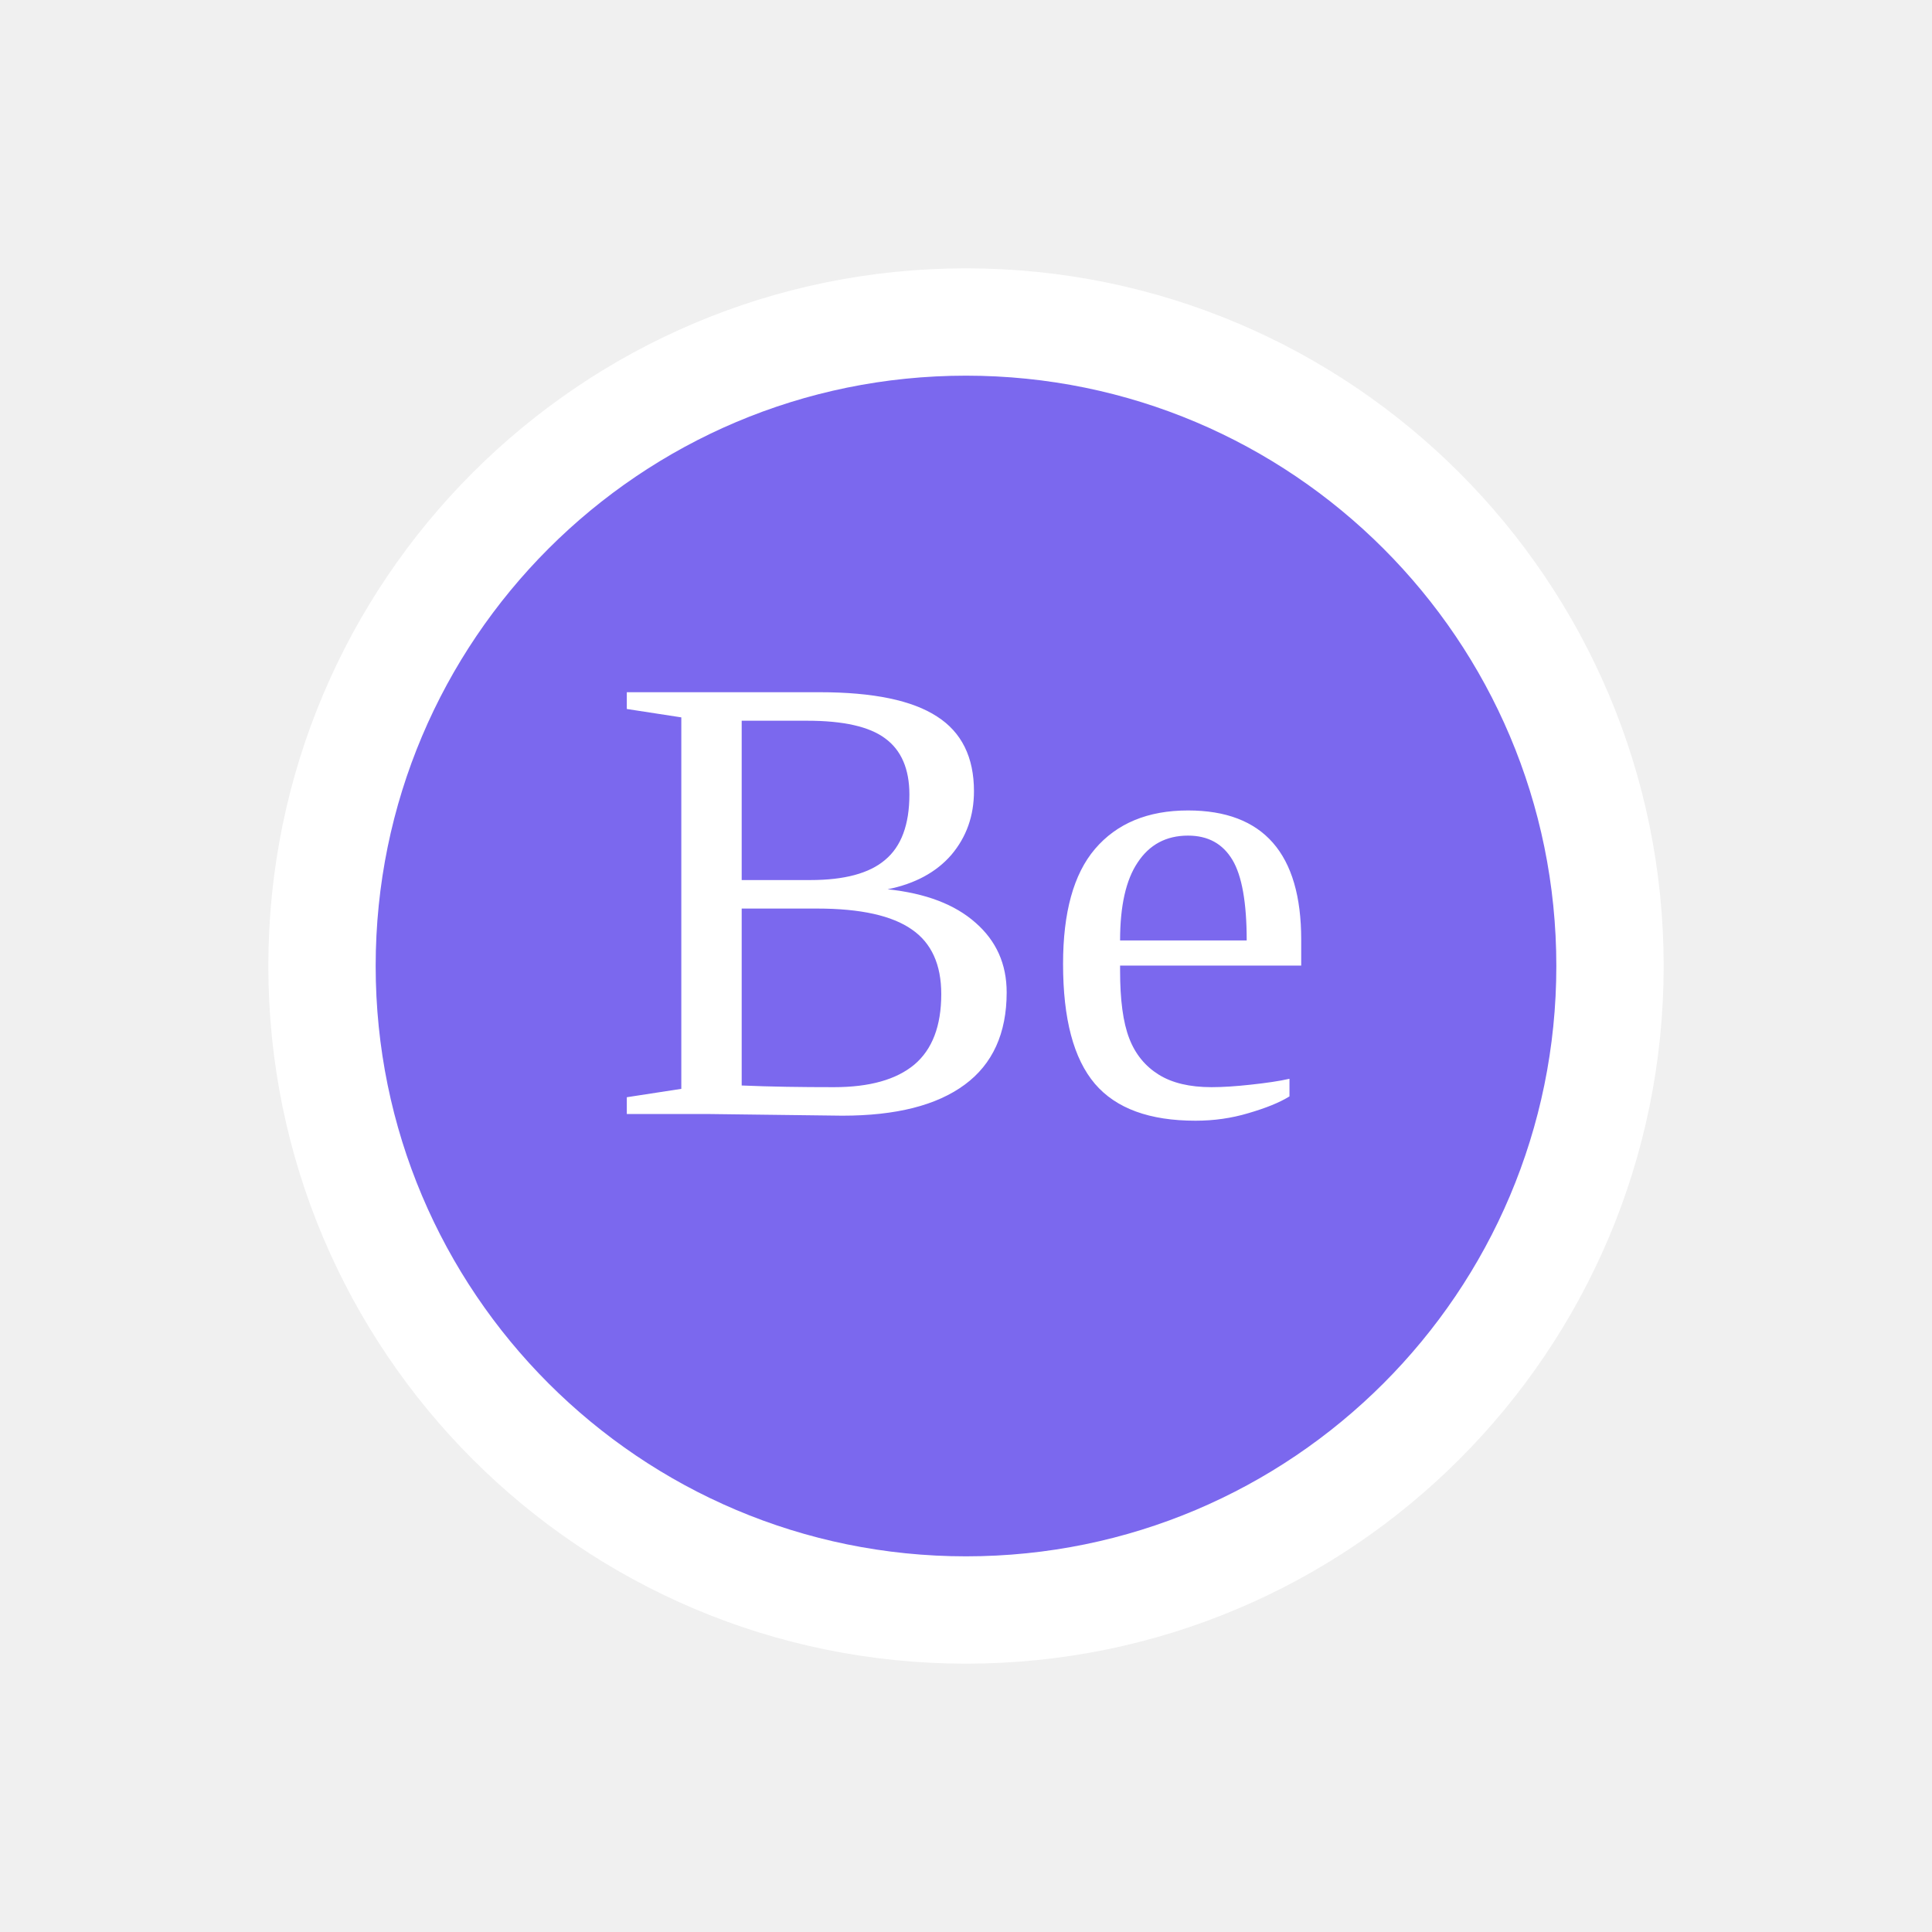
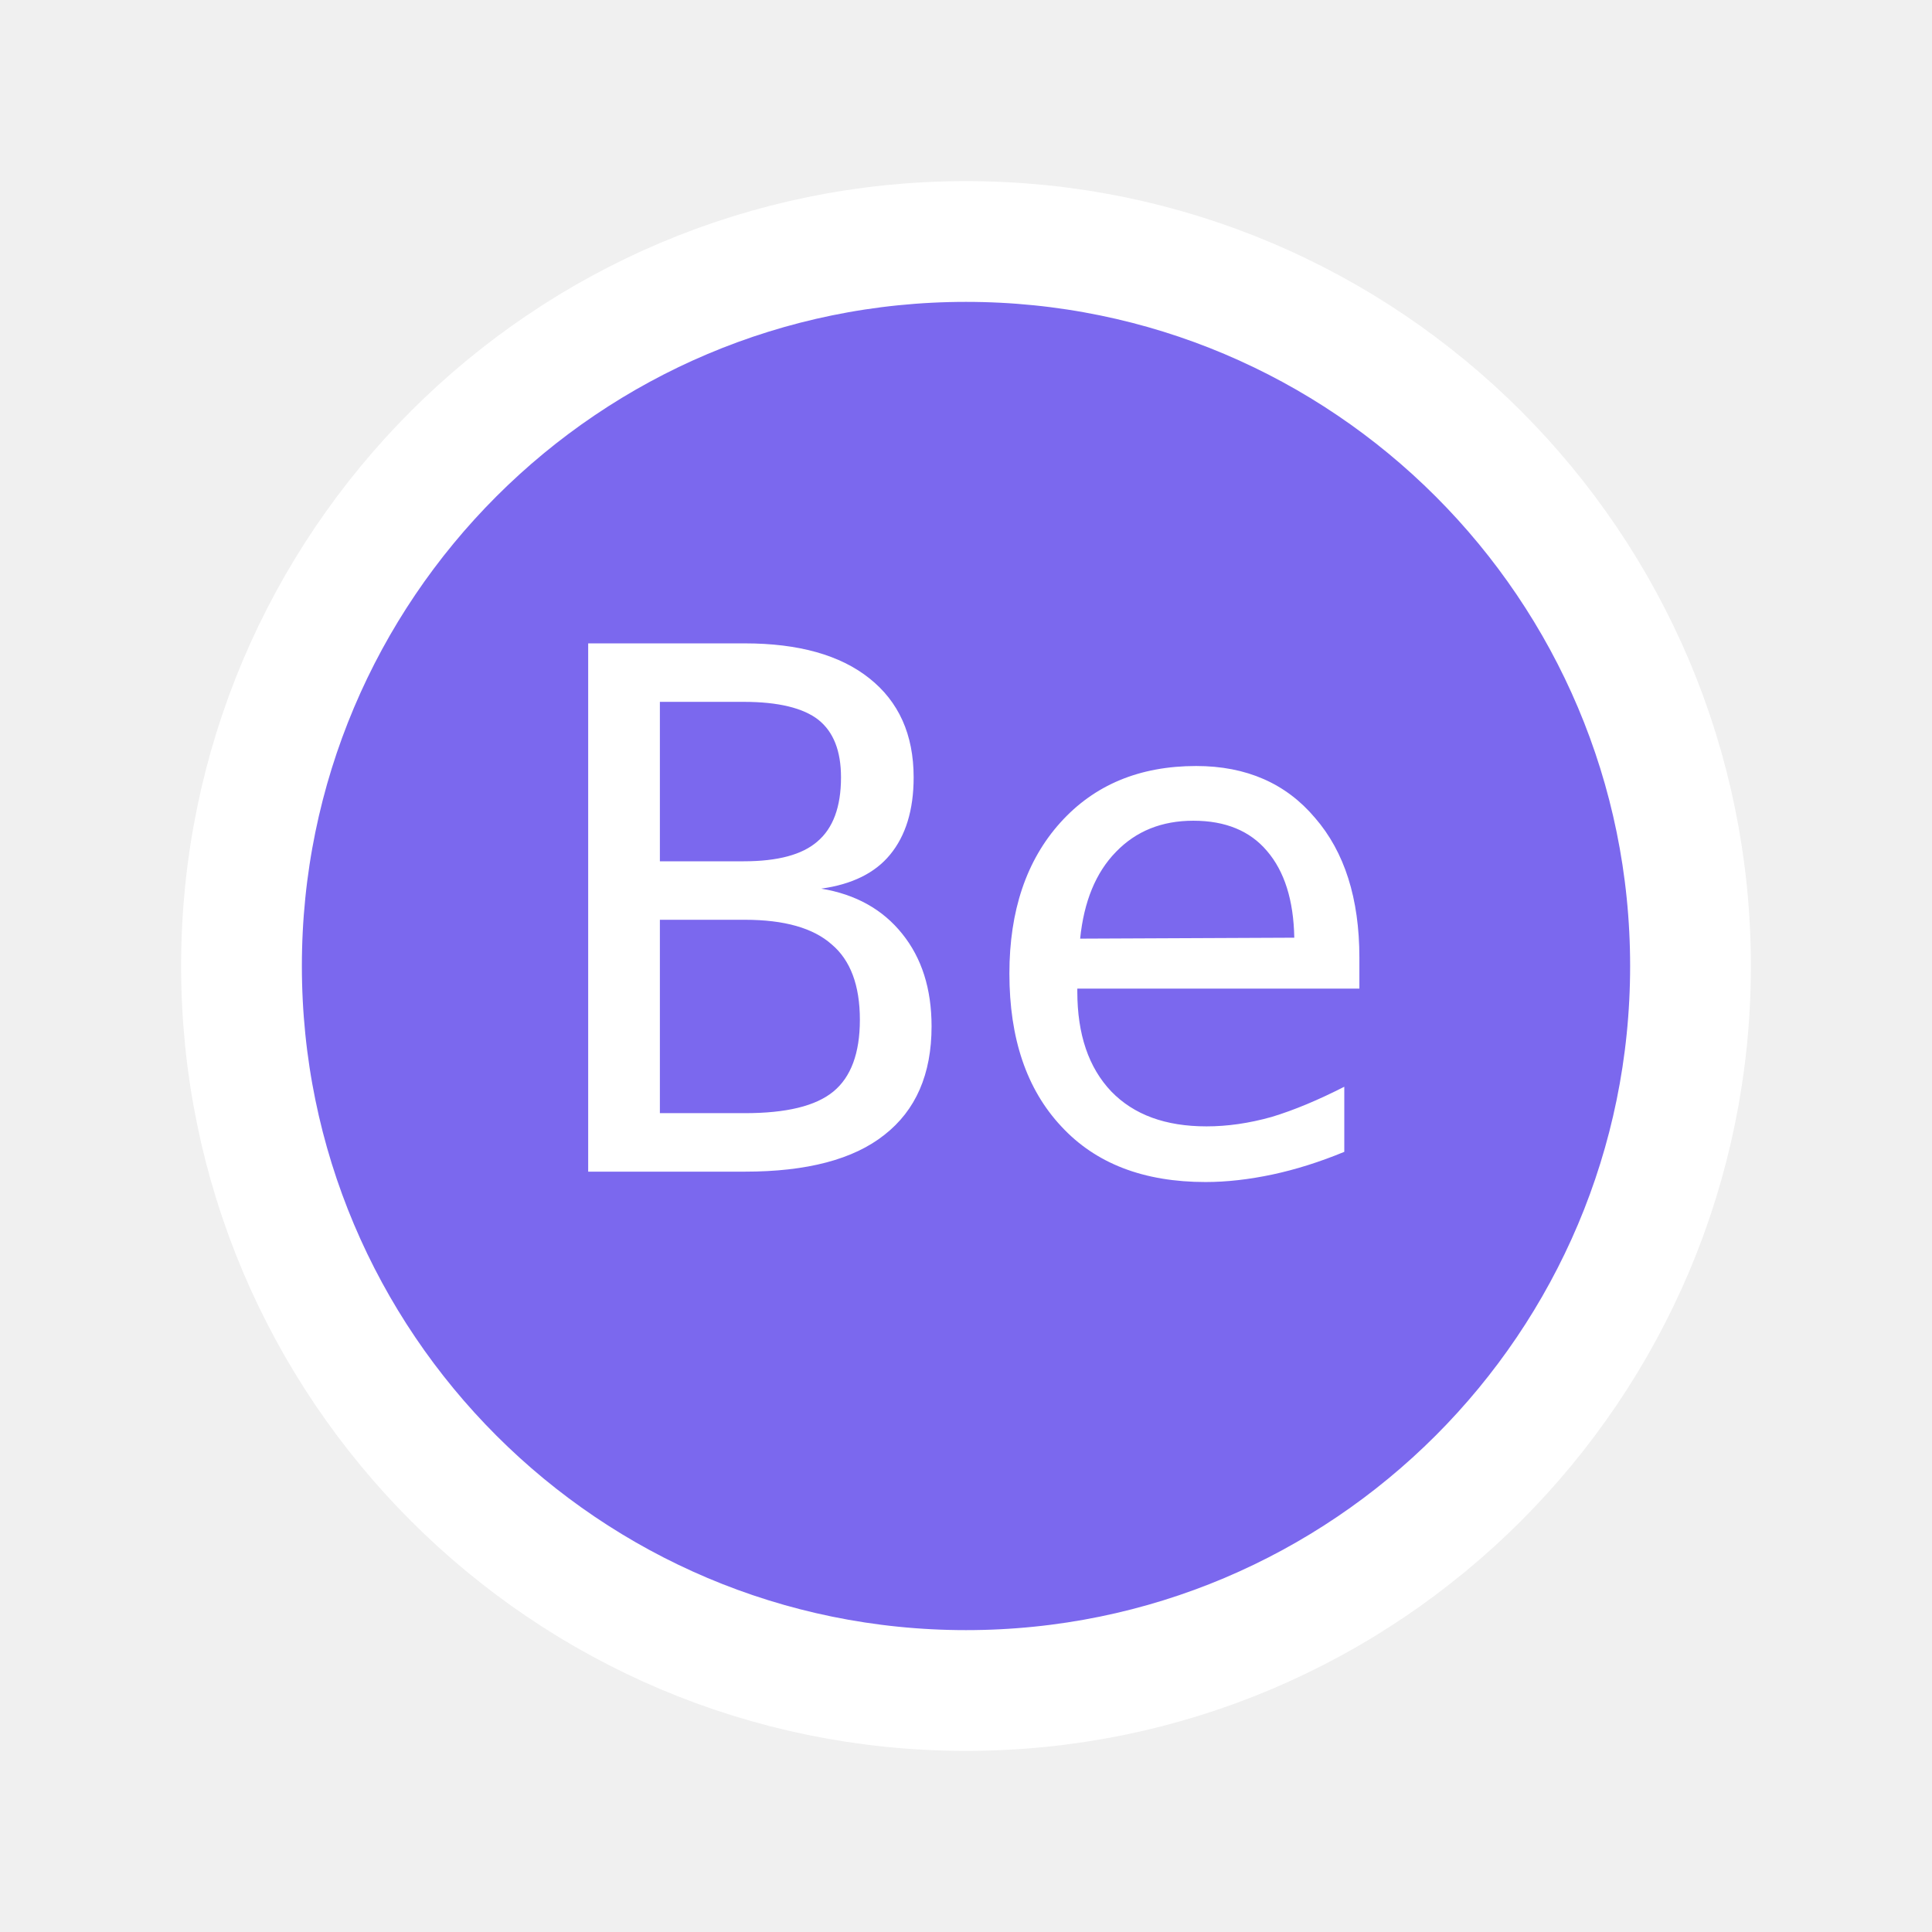
- <svg style="width: 36px; height: 36px; display: flex;">
+ <svg width="32px" height="32px">
  <circle cx="50%" cy="50%" r="12" stroke-width="2" style="stroke: white; fill: mediumslateblue;" />
-   <text text-anchor="middle" dominant-baseline="middle" x="50%" y="50%" style="fill: white; font-size: 12px; font-weight: 500;">Be</text>
+   <text text-anchor="middle" dominant-baseline="middle" x="50%" y="50%" style="fill: white; font-size: 12px; font-weight: 500; font-family: monospace;">Be</text>
</svg>
